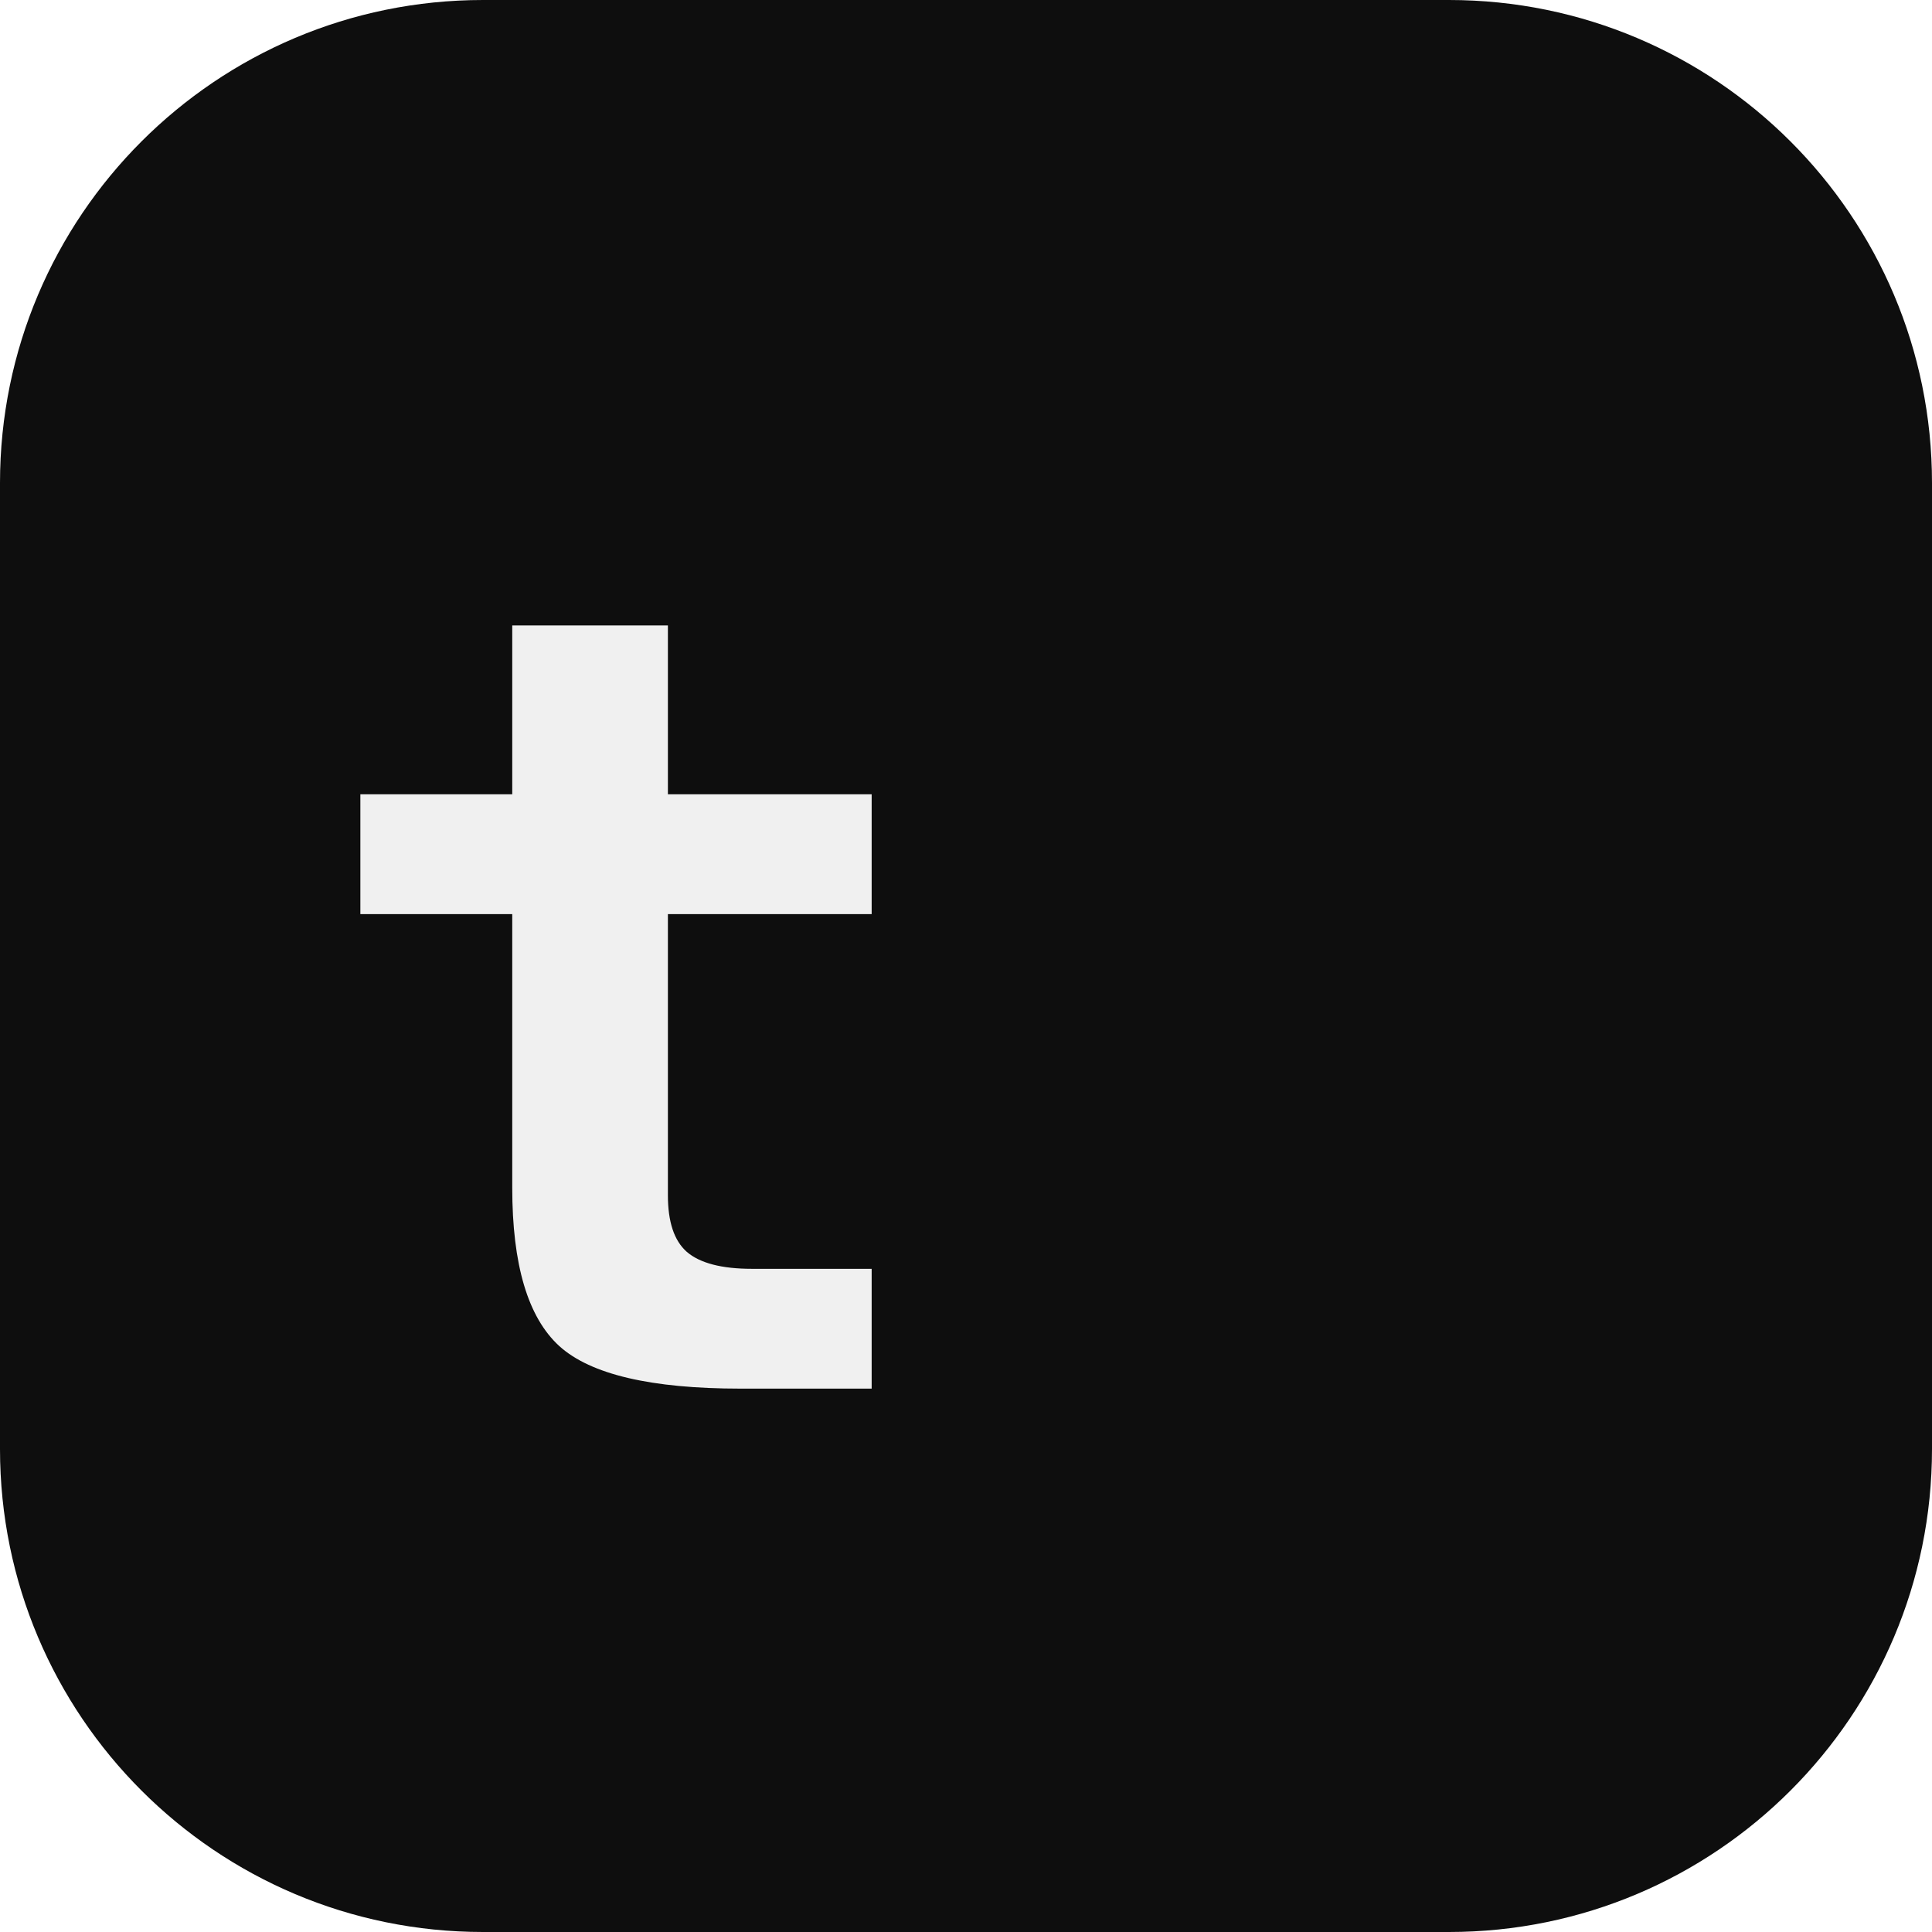
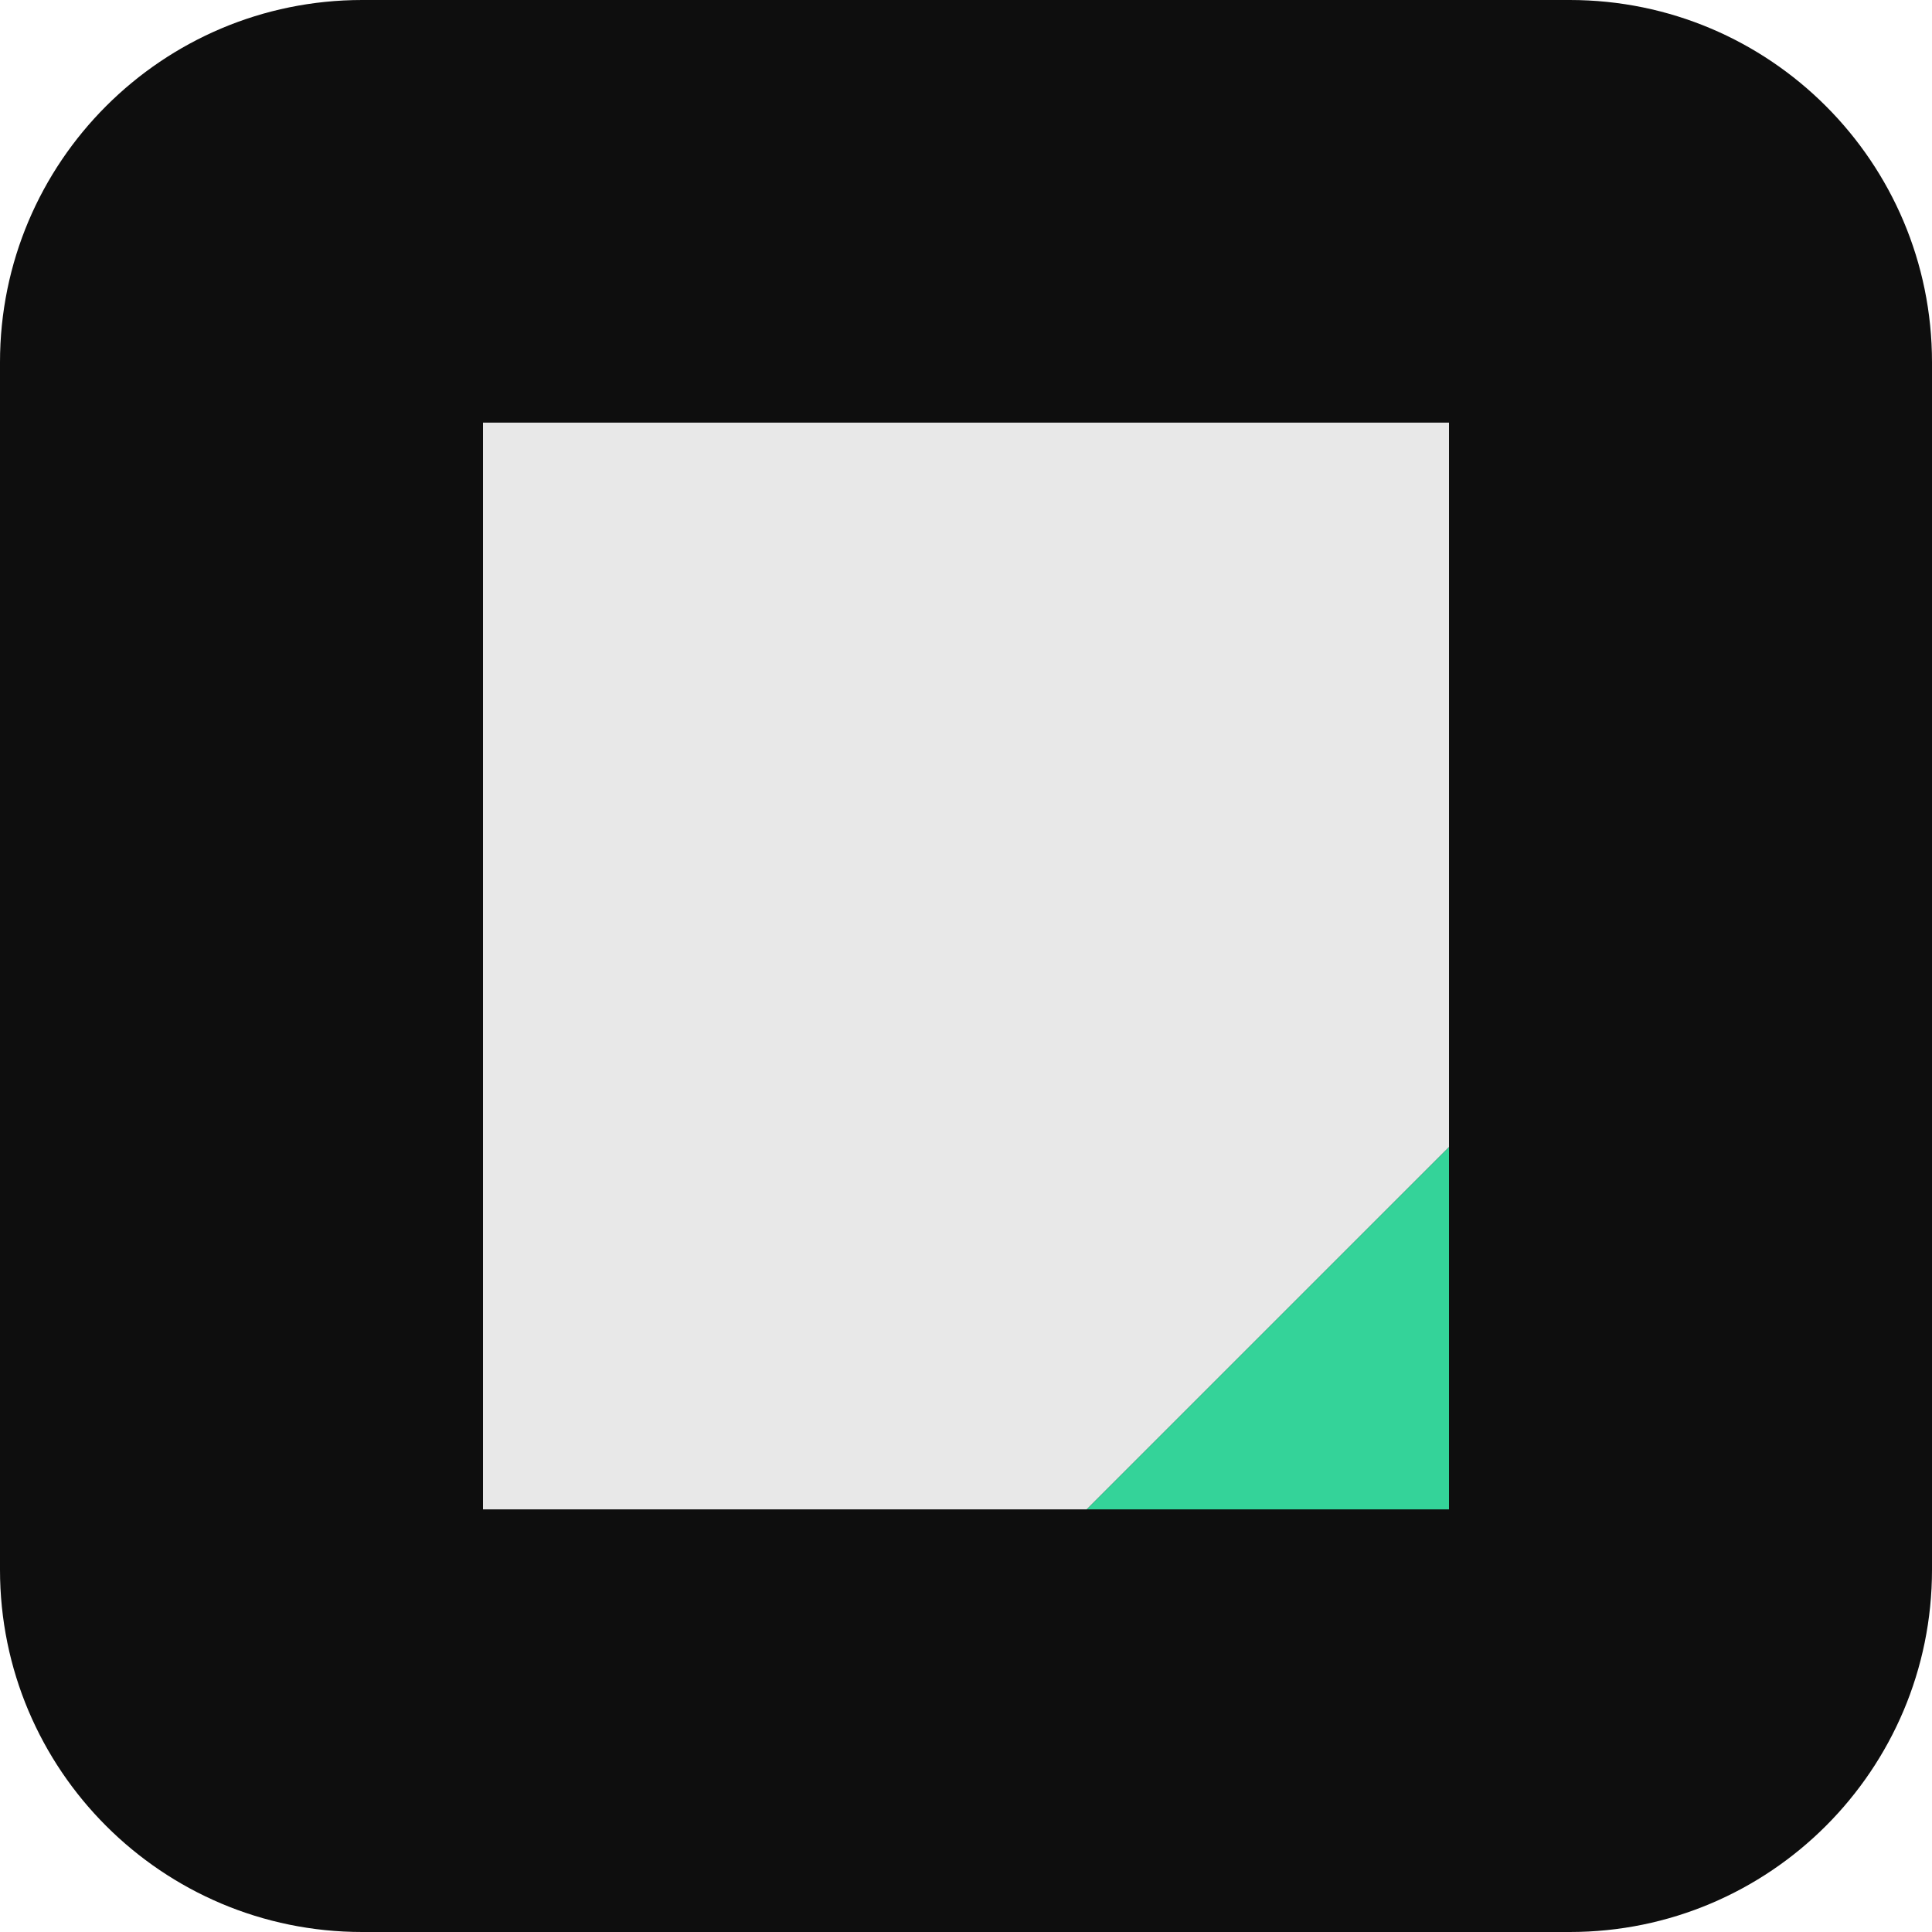
- <svg xmlns="http://www.w3.org/2000/svg" viewBox="0 0 32 32" fill="none">
-   <rect width="32" height="32" rx="8" fill="#0e0e0e" />
-   <text x="5" y="23" font-family="monospace" font-size="18" font-weight="700" fill="#f0f0f0">t</text>
+ <svg xmlns="http://www.w3.org/2000/svg" viewBox="0 0 32 32">
+   <rect width="32" height="32" rx="6" fill="#0e0e0e" />
+   <path d="M 8 7 L 24 7 L 24 19 L 18 25 L 8 25 Z" fill="#e8e8e8" />
+   <path d="M 24 19 L 18 25 L 24 25 Z" fill="#34d399" />
</svg>
